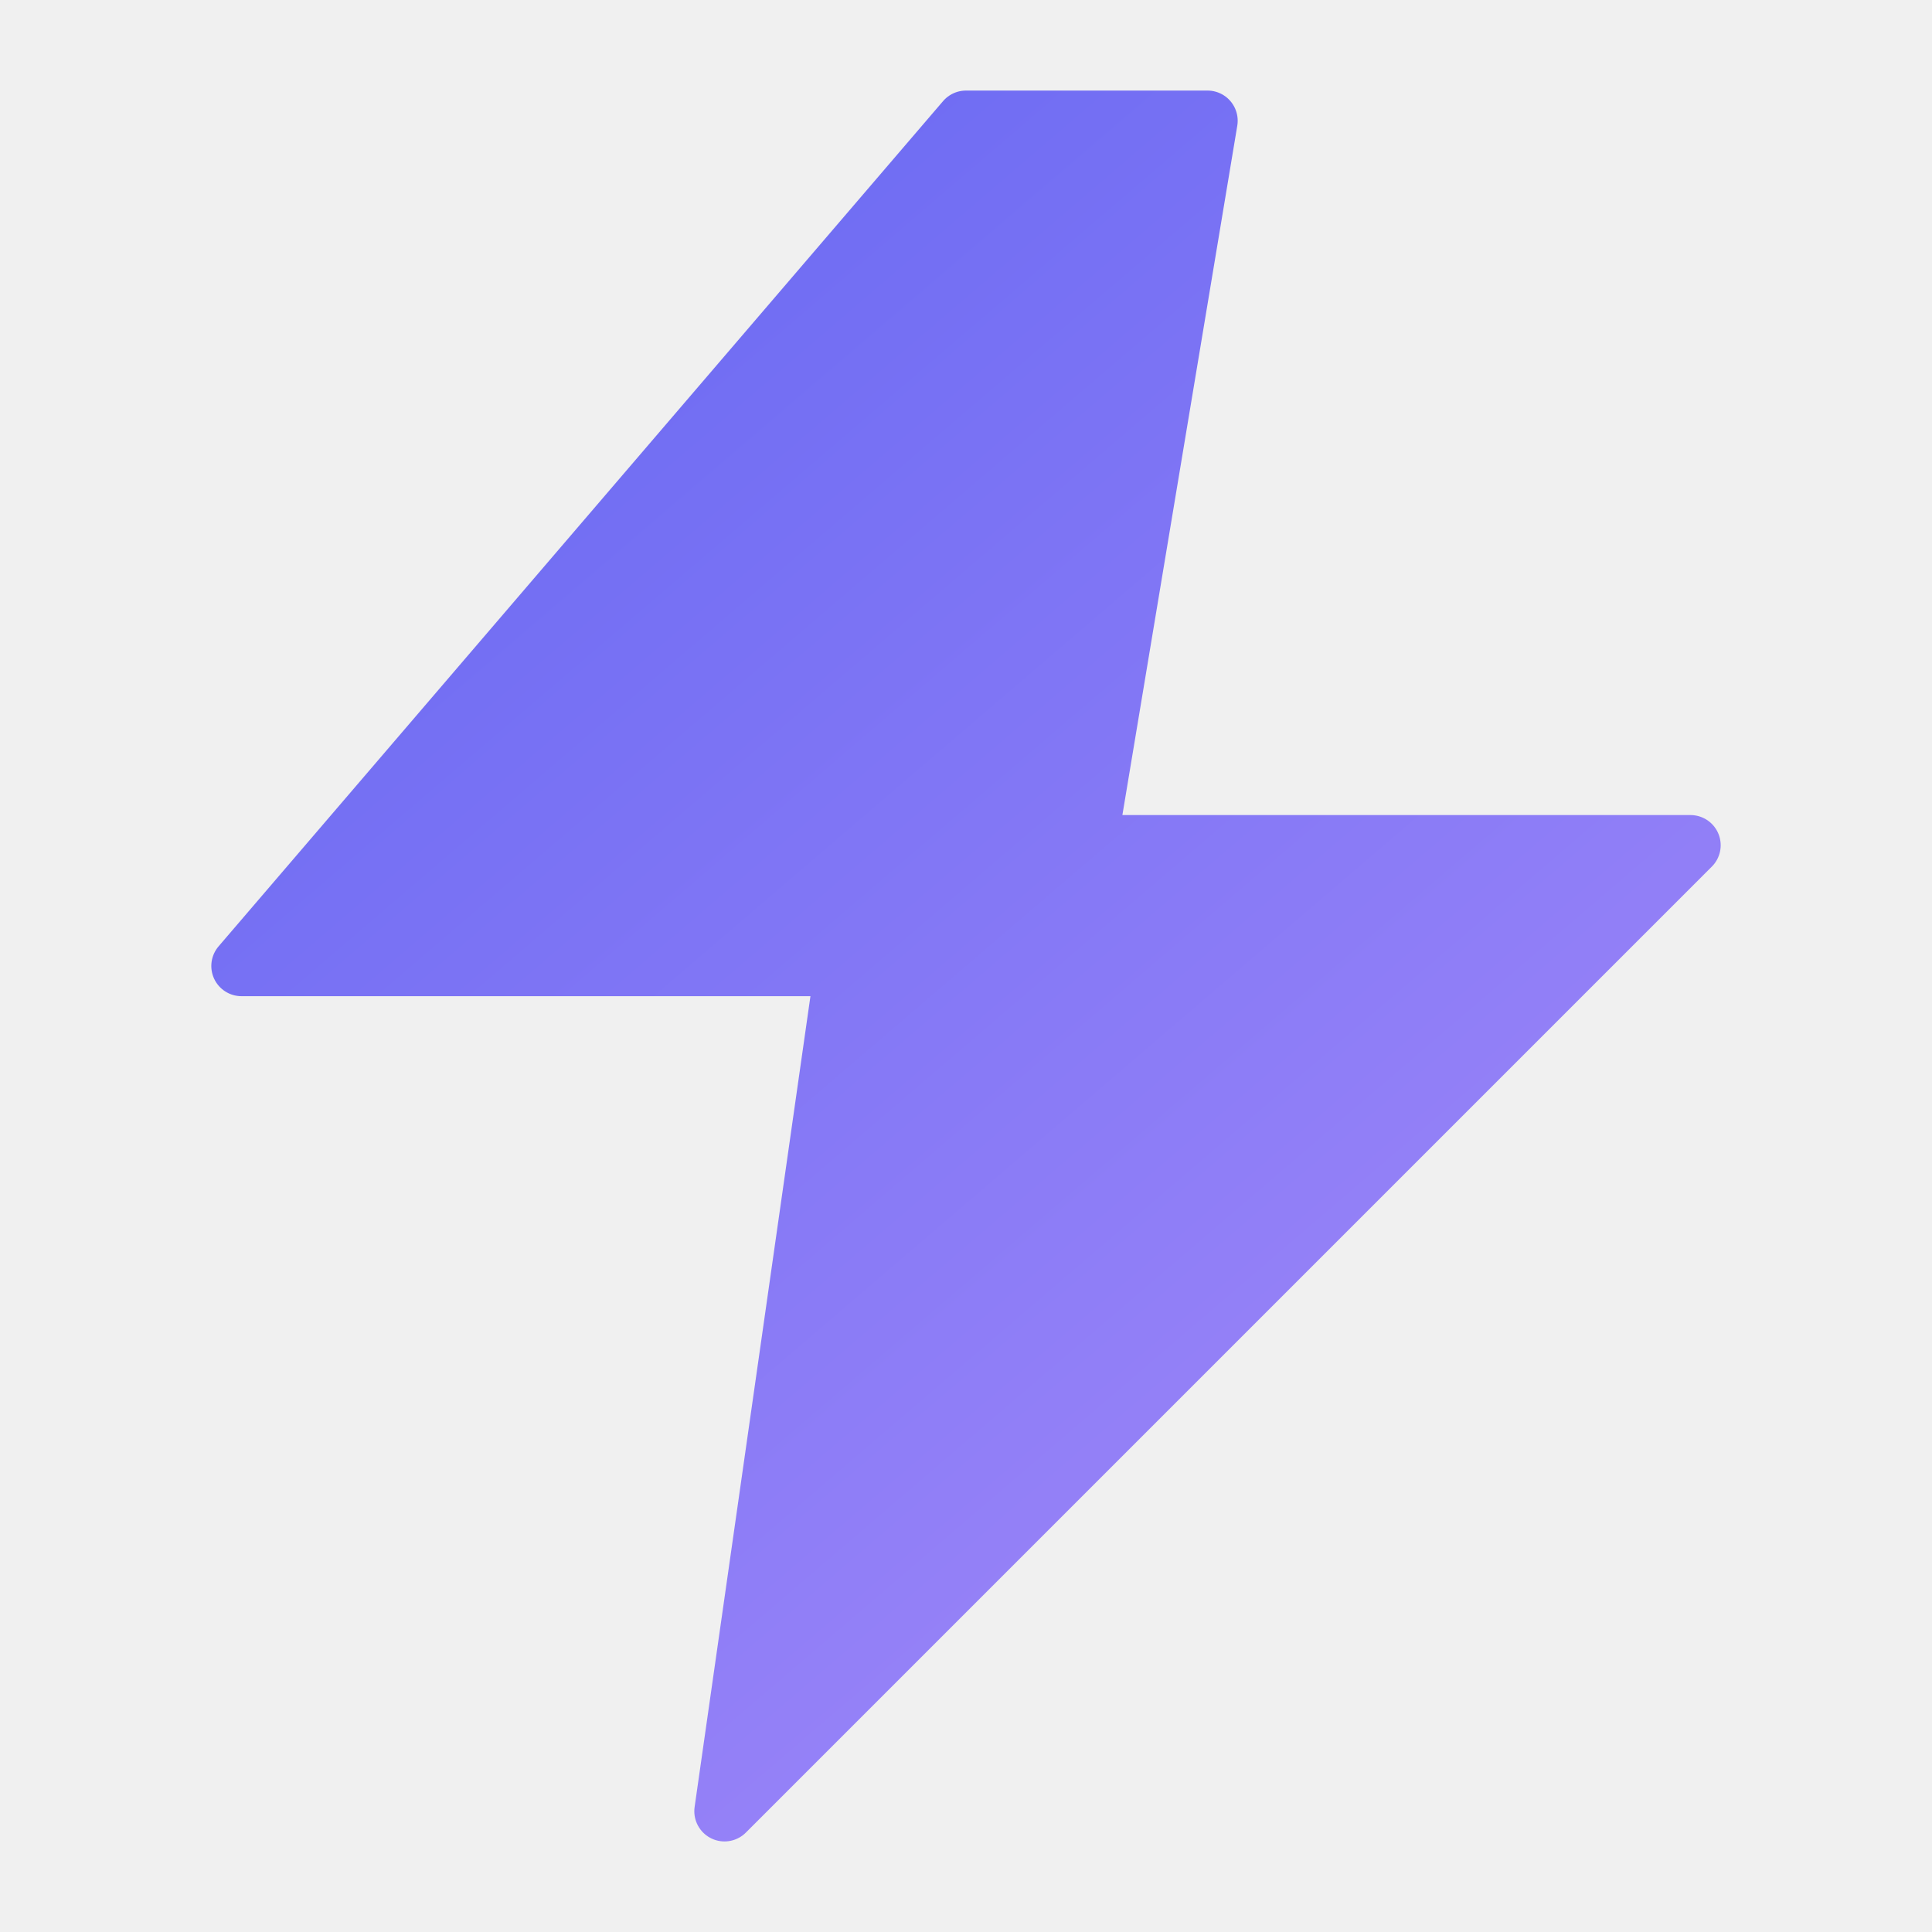
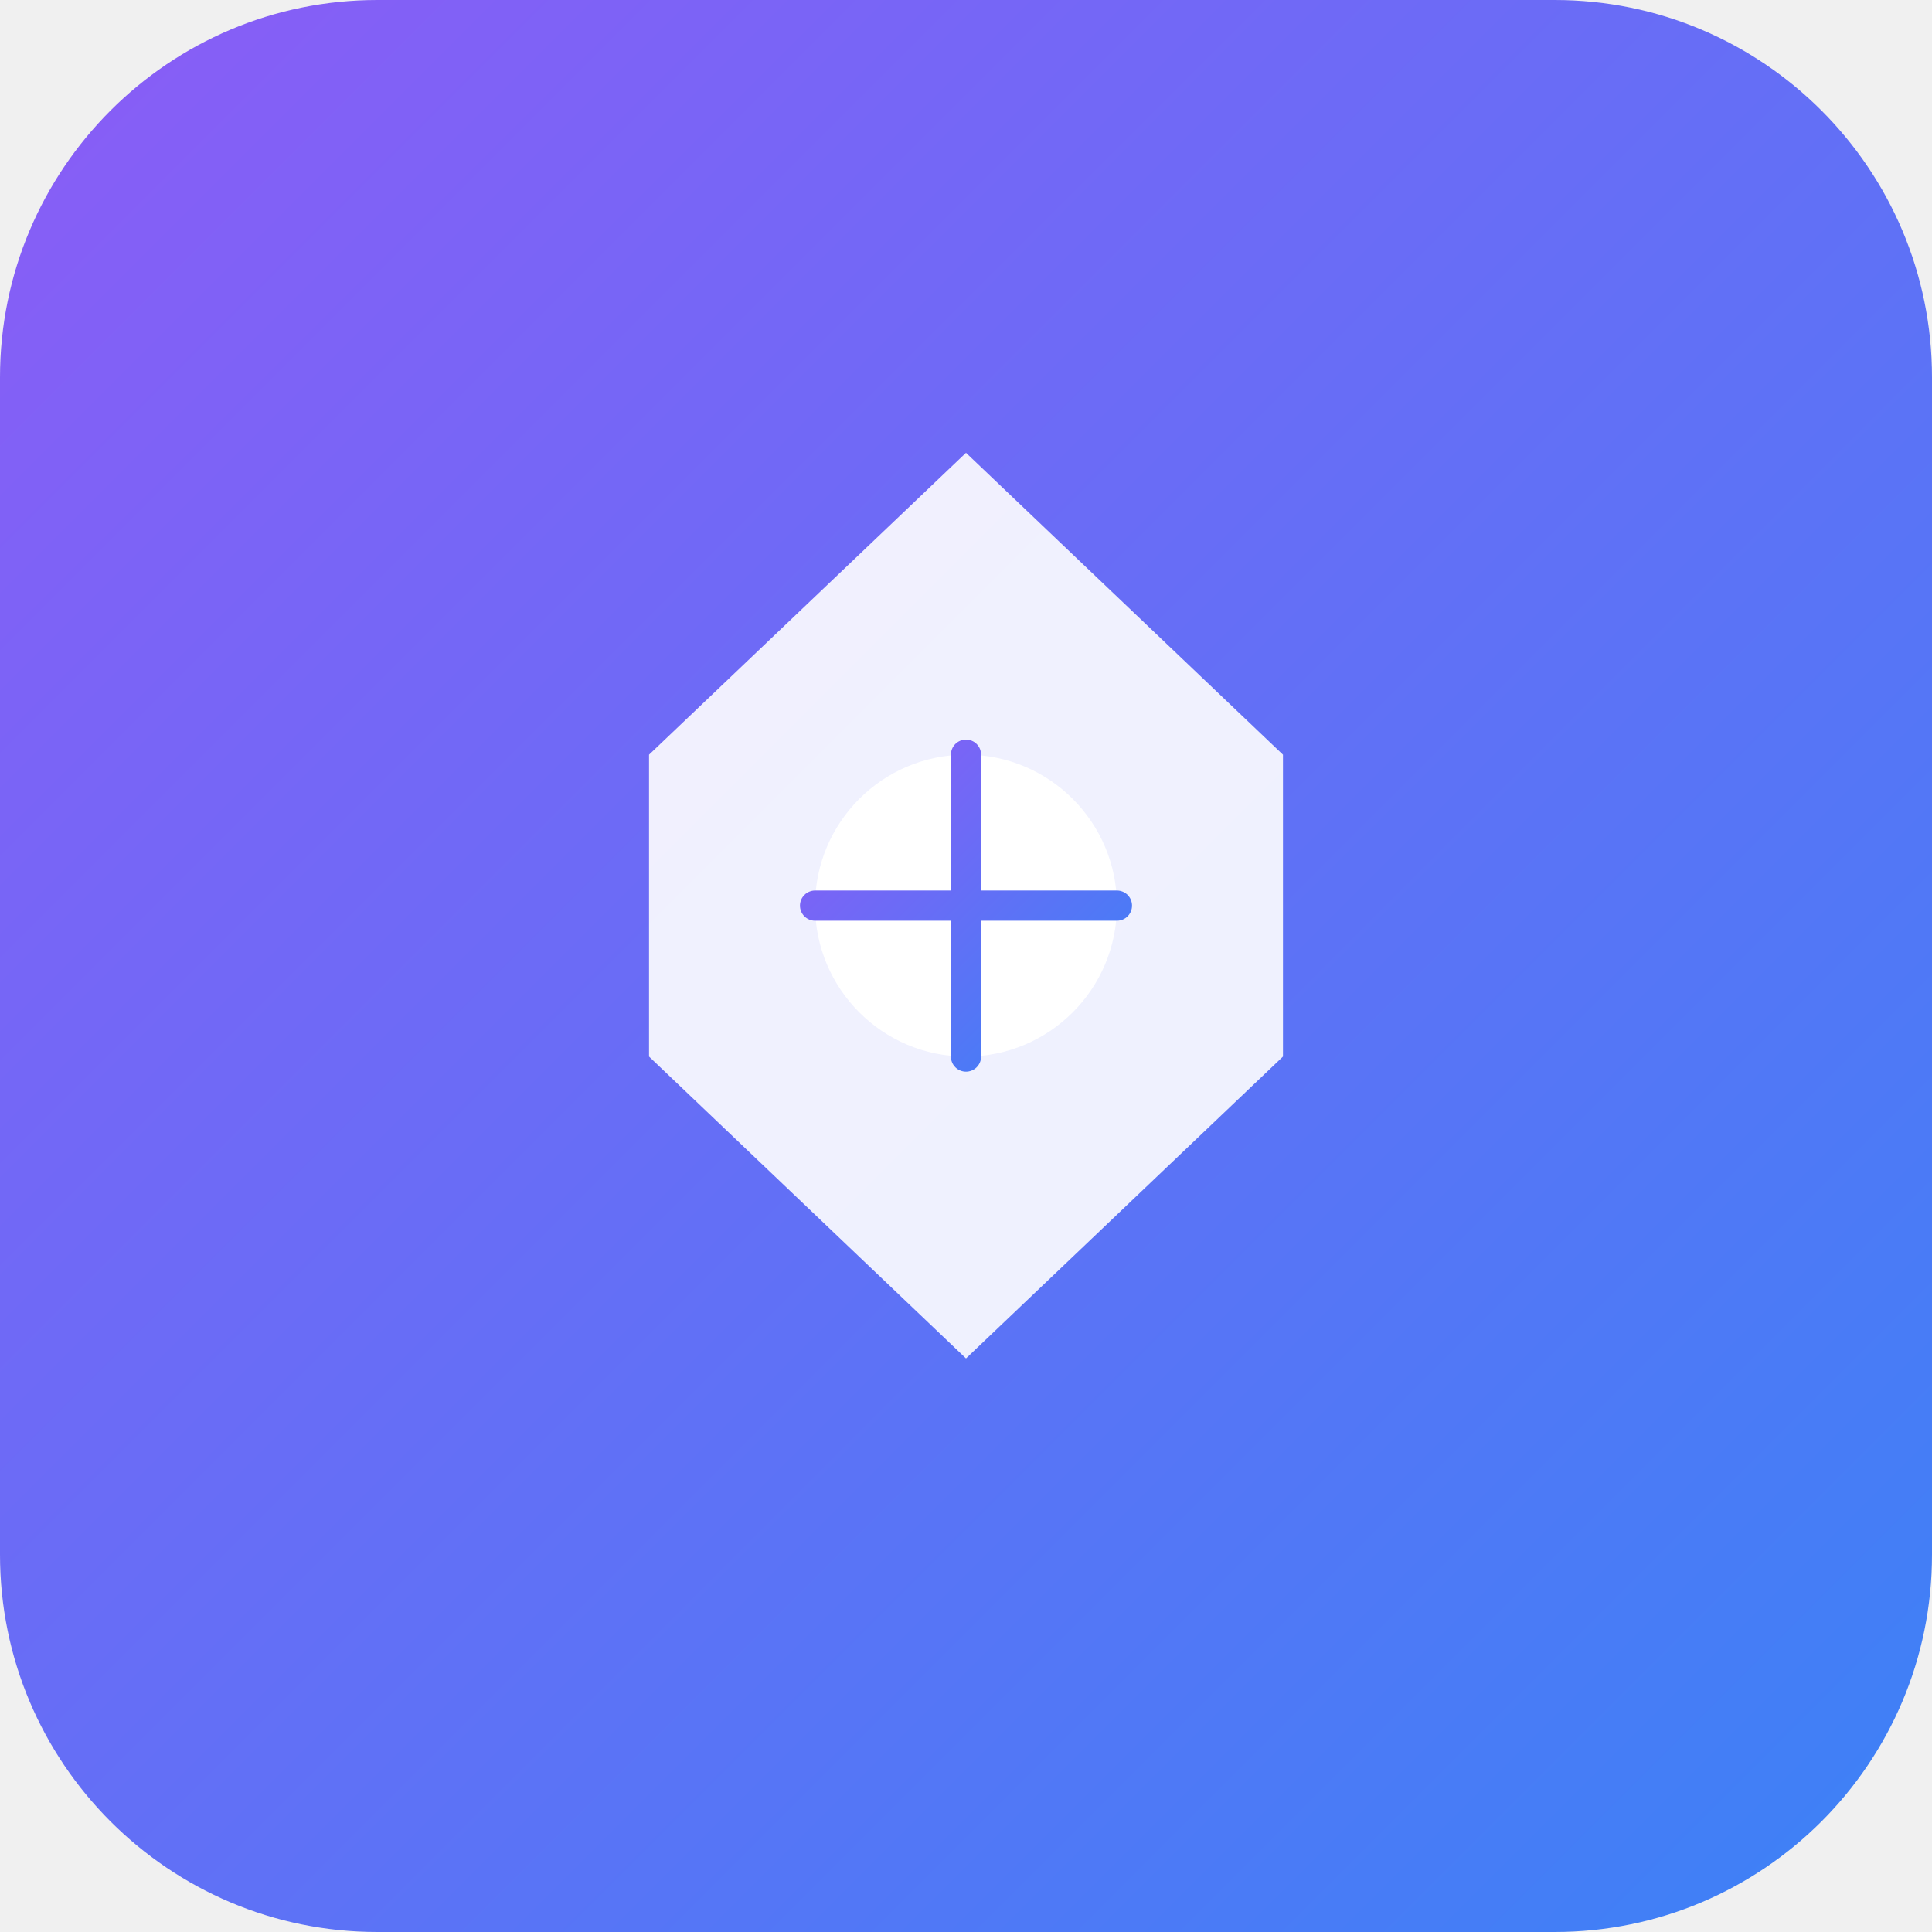
- <svg xmlns="http://www.w3.org/2000/svg" viewBox="0 0 32 32" fill="none">
+ <svg xmlns="http://www.w3.org/2000/svg" viewBox="0 0 512 512">
  <defs>
-     <linearGradient id="g" x1="4" y1="2" x2="28" y2="30" gradientUnits="userSpaceOnUse">
-       <stop stop-color="#6366f1" />
-       <stop offset="1" stop-color="#a78bfa" />
+     <linearGradient id="grad" x1="0%" y1="0%" x2="100%" y2="100%">
+       <stop offset="0%" style="stop-color:#8B5CF6;stop-opacity:1" />
+       <stop offset="100%" style="stop-color:#3B82F6;stop-opacity:1" />
    </linearGradient>
  </defs>
-   <polygon points="16,2 4,16 14,16 12,30 28,14 18,14 20,2" fill="url(#g)" stroke="url(#g)" stroke-linejoin="round" />
+   <rect width="512" height="512" rx="100" fill="url(#grad)" />
+   <path d="M256 120 L340 200 L340 280 L256 360 L172 280 L172 200 Z" fill="white" opacity="0.9" />
+   <circle cx="256" cy="240" r="40" fill="white" />
+   <path d="M256 200 L256 280 M216 240 L296 240" stroke="url(#grad)" stroke-width="8" stroke-linecap="round" />
</svg>
